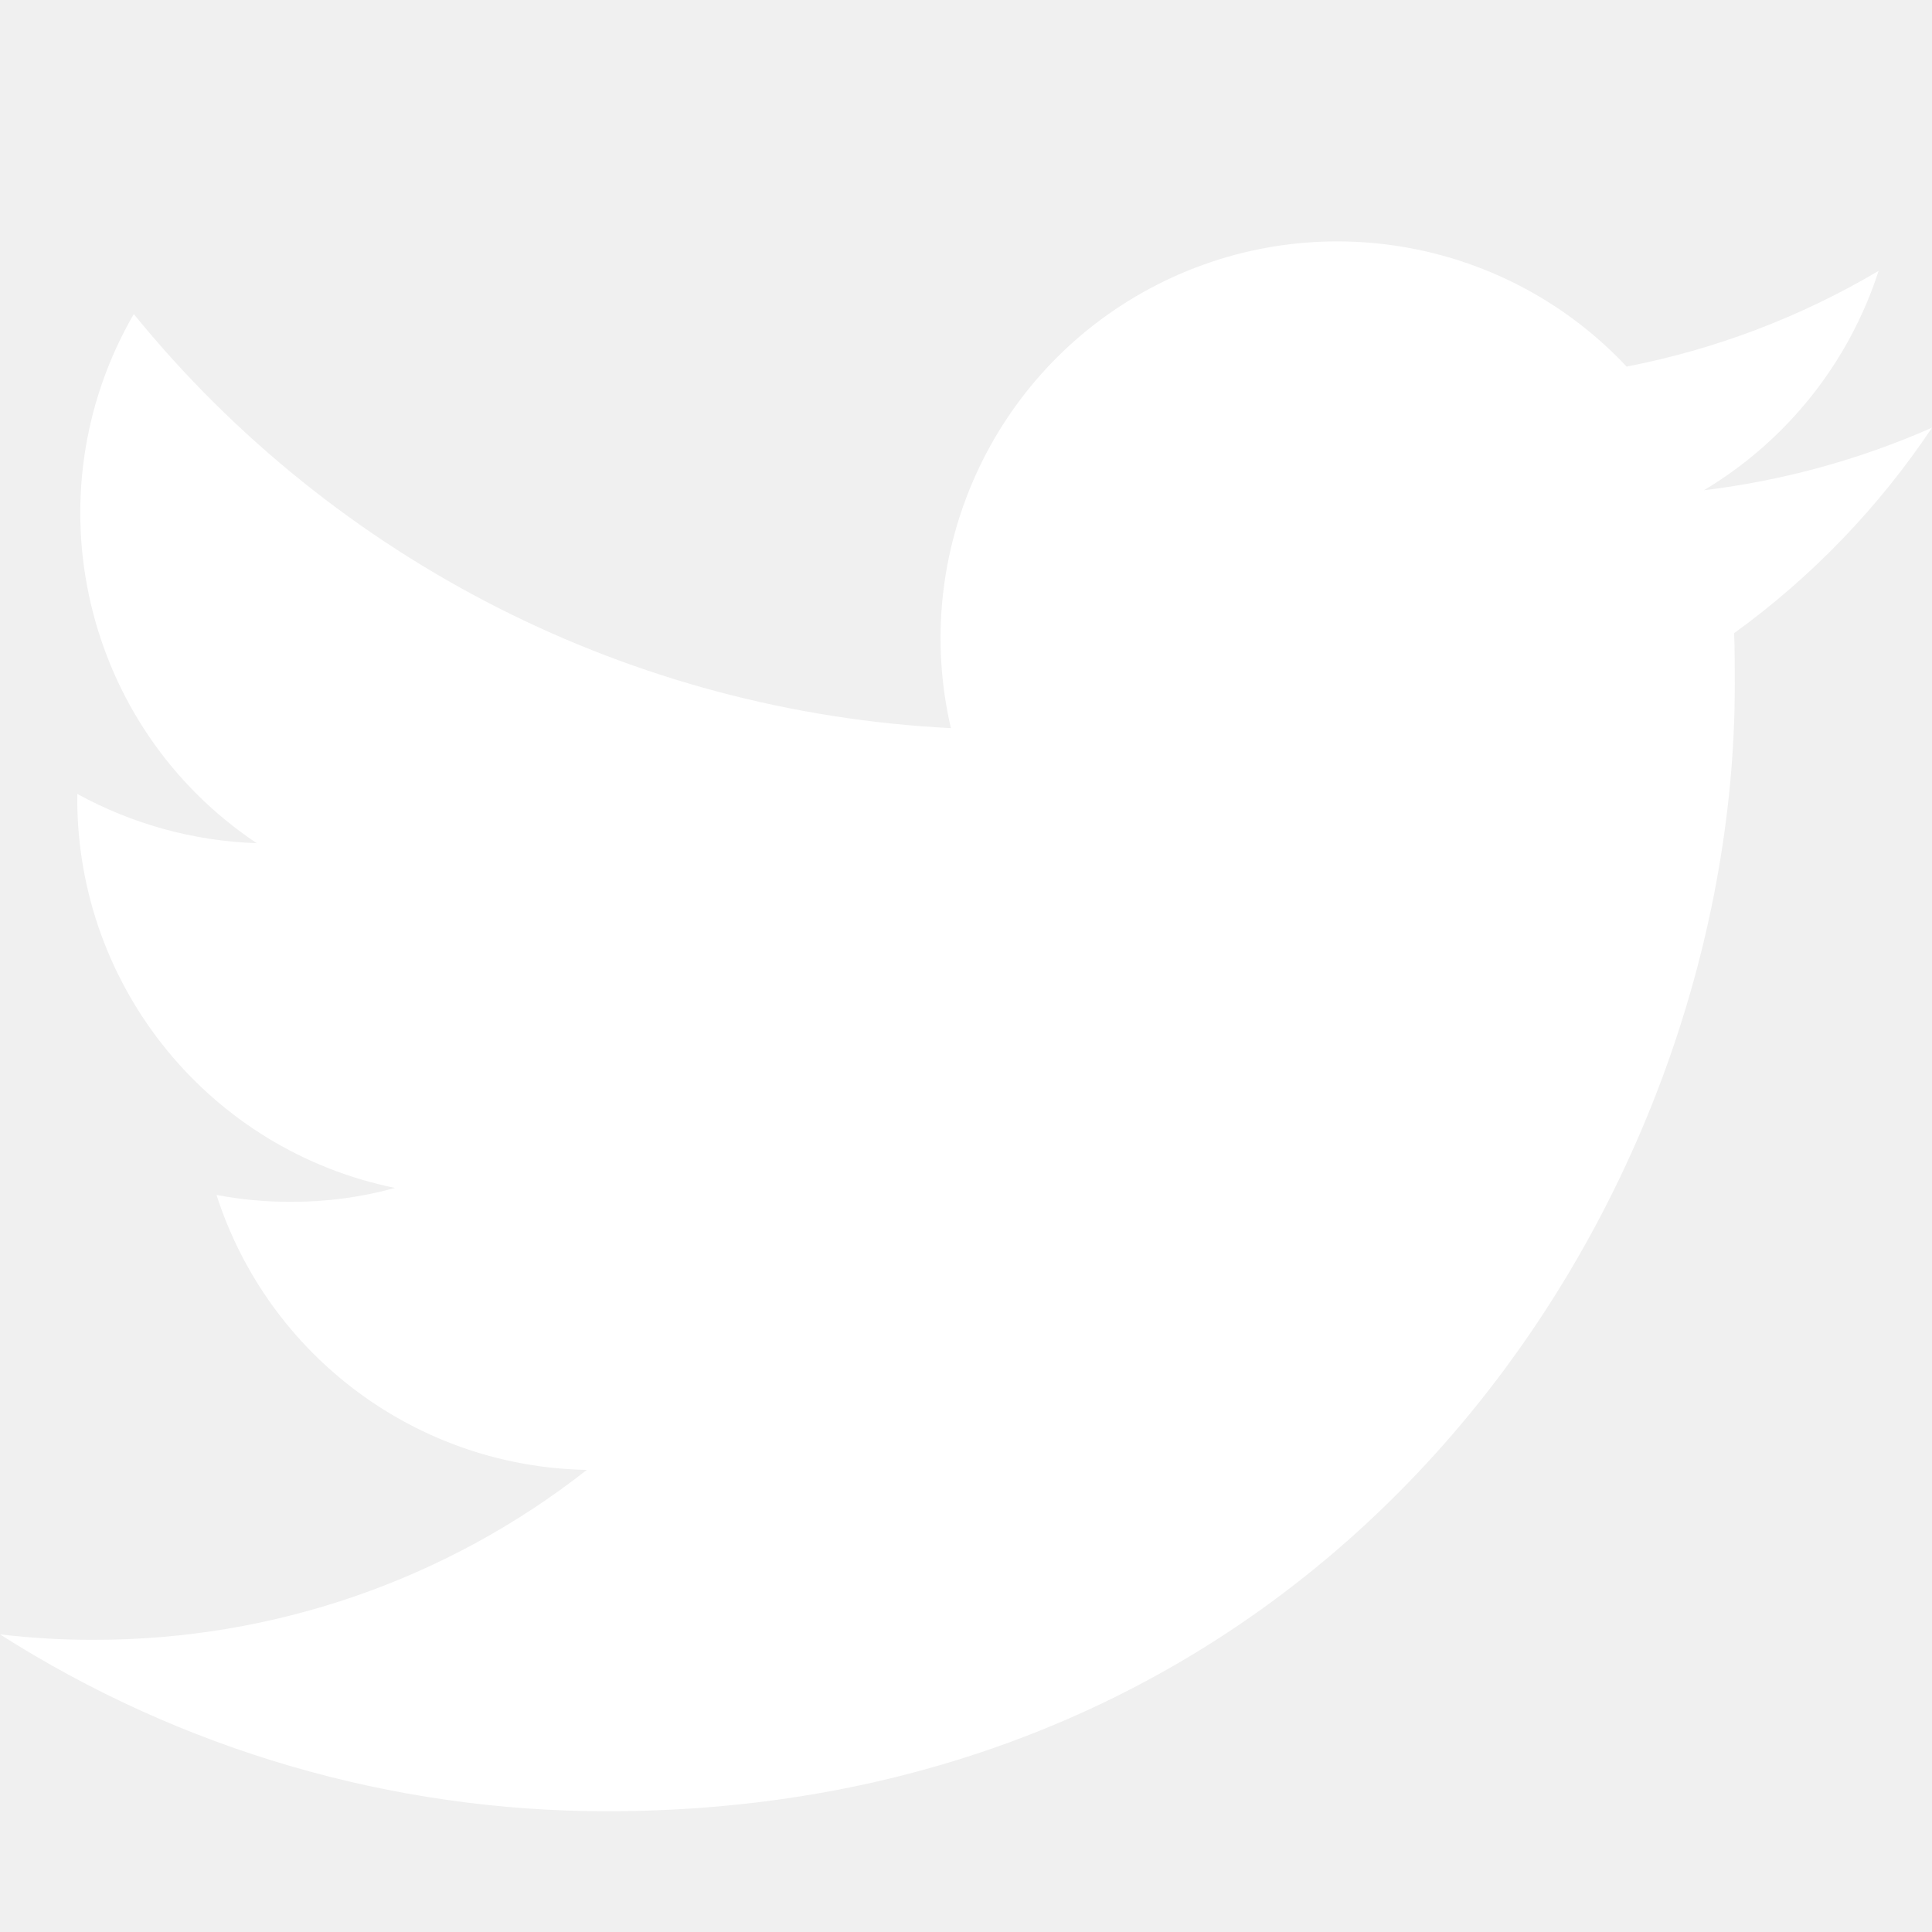
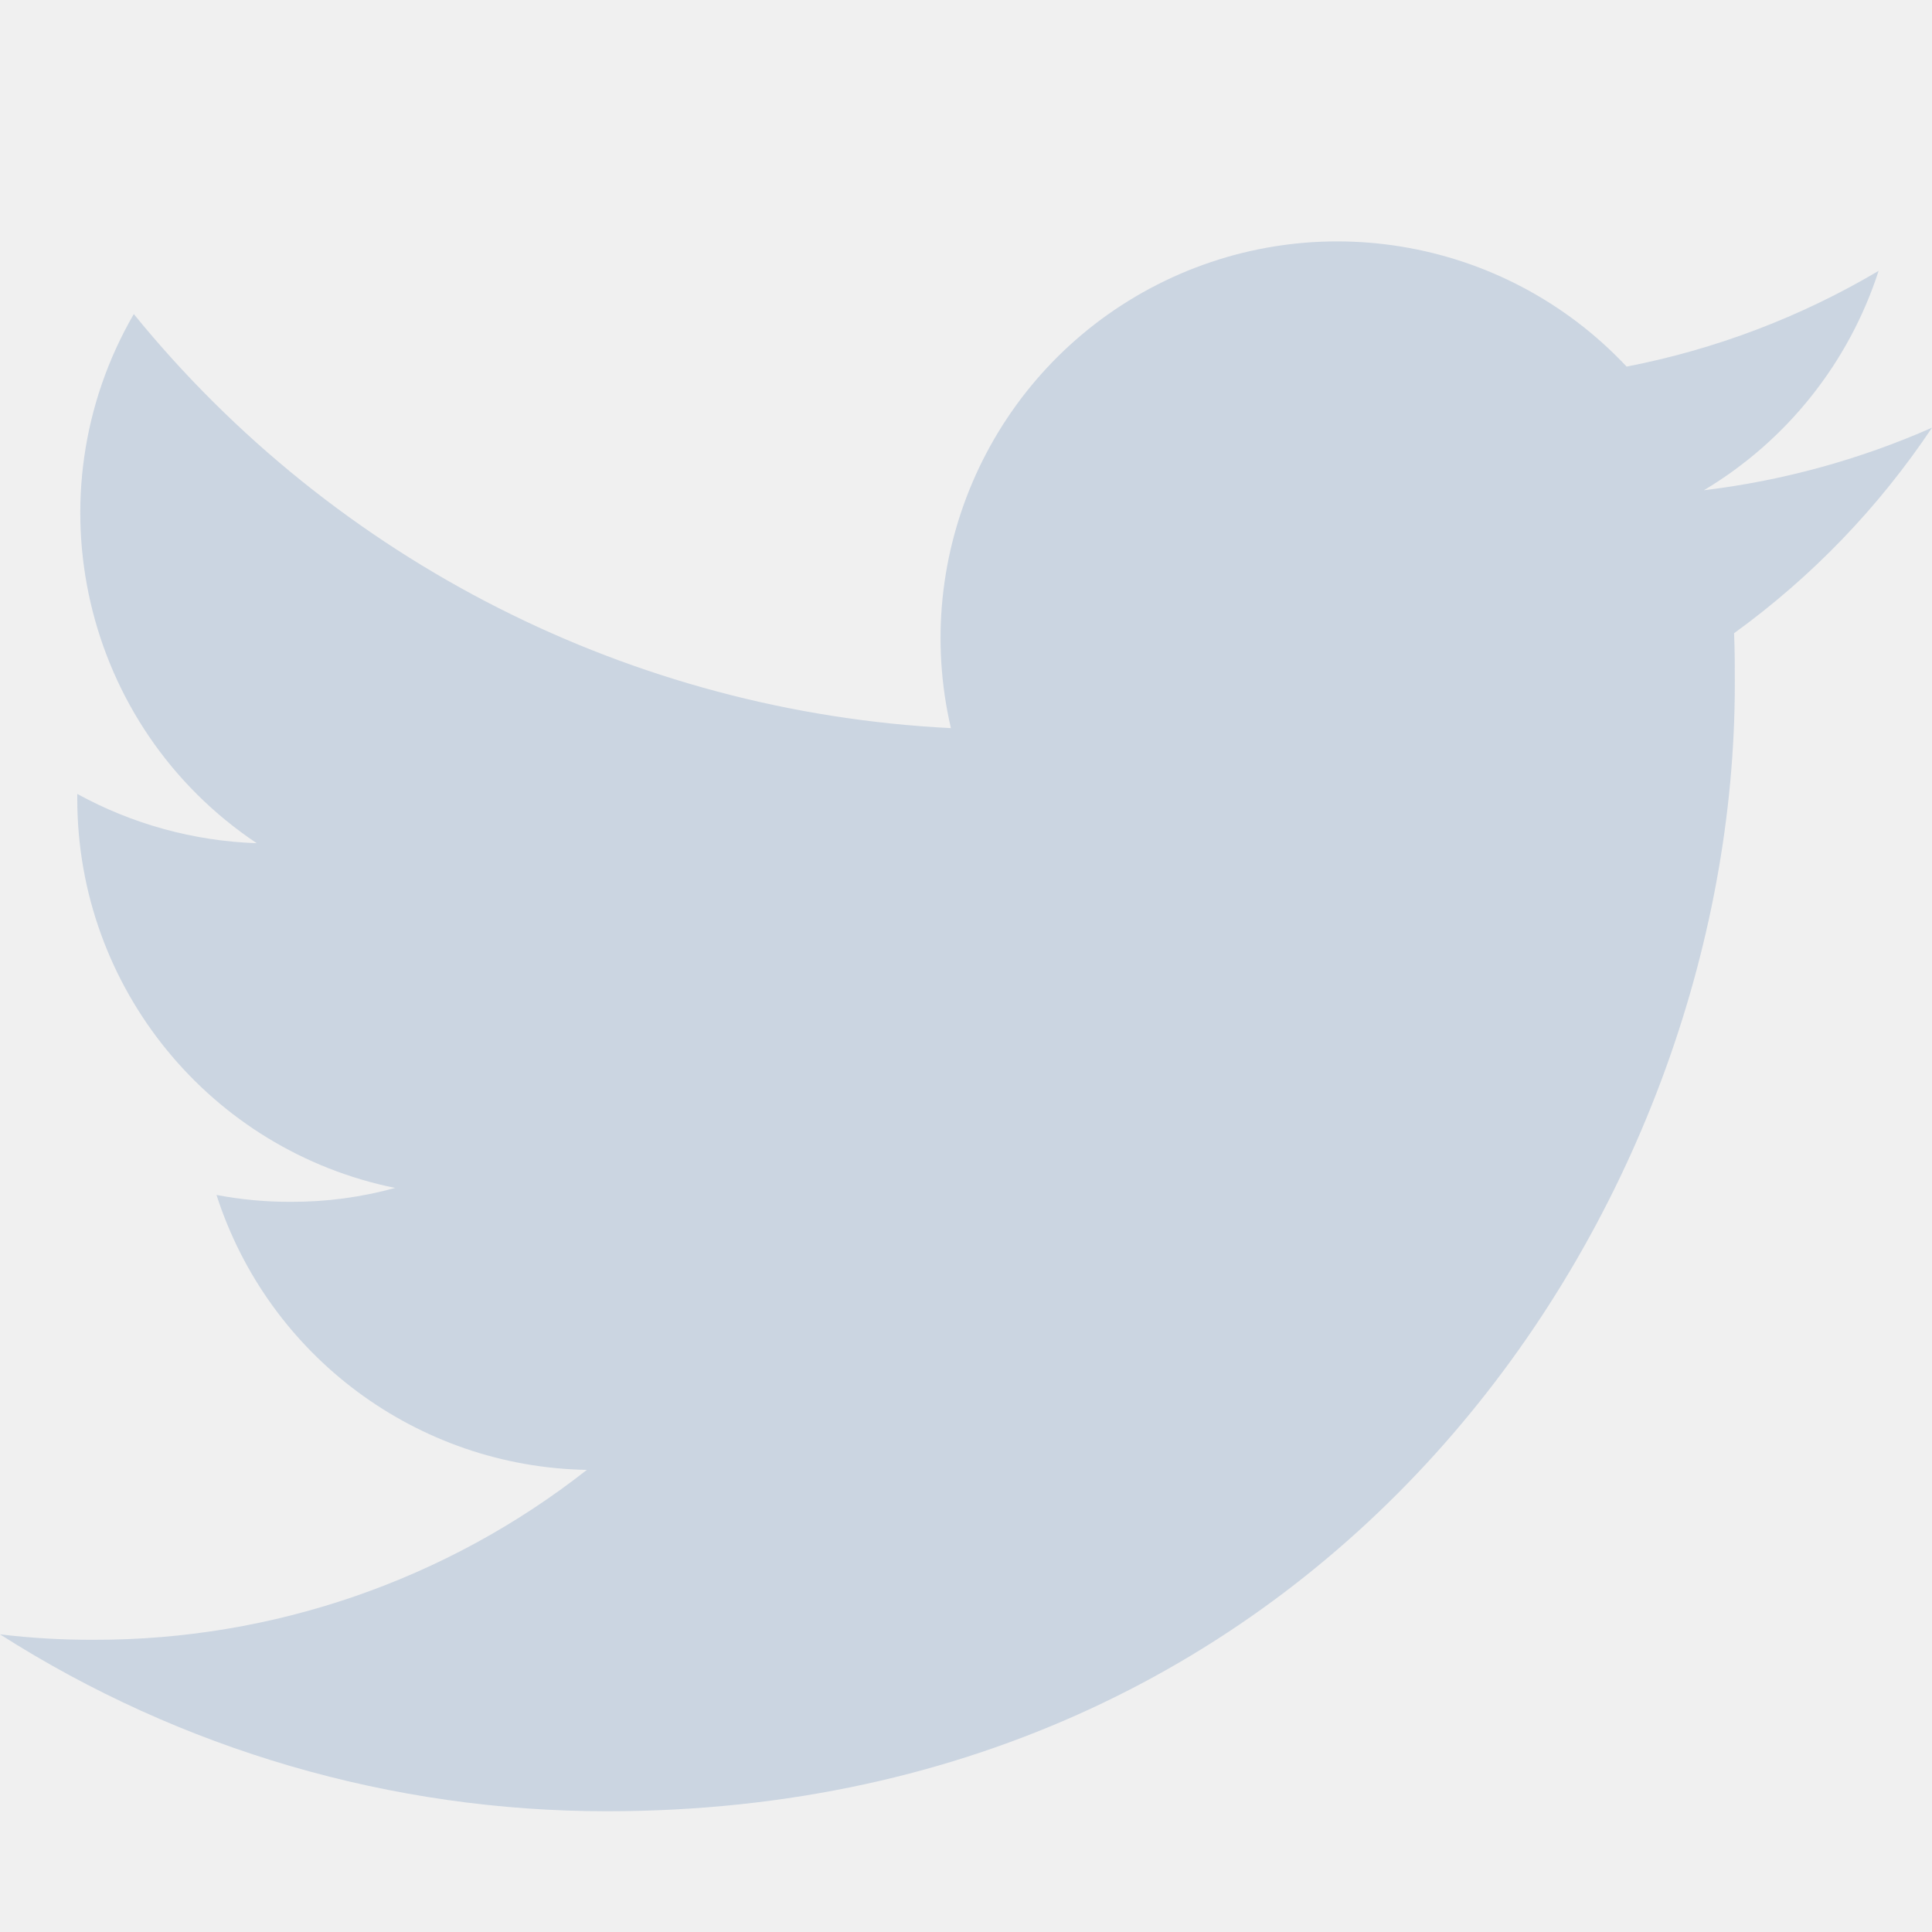
- <svg xmlns="http://www.w3.org/2000/svg" width="12" height="12" fill="#fff" class="bi bi-twitter" viewBox="0 0 16 16">
+ <svg xmlns="http://www.w3.org/2000/svg" width="16" height="16" fill="#cbd5e1" class="bi bi-twitter" viewBox="0 0 16 16">
  <path d="M5.026 15c6.038 0 9.341-5.003 9.341-9.334 0-.14 0-.282-.006-.422A6.685 6.685 0 0 0 16 3.542a6.658 6.658 0 0 1-1.889.518 3.301 3.301 0 0 0 1.447-1.817 6.533 6.533 0 0 1-2.087.793A3.286 3.286 0 0 0 7.875 6.03a9.325 9.325 0 0 1-6.767-3.429 3.289 3.289 0 0 0 1.018 4.382A3.323 3.323 0 0 1 .64 6.575v.045a3.288 3.288 0 0 0 2.632 3.218 3.203 3.203 0 0 1-.865.115 3.23 3.23 0 0 1-.614-.057 3.283 3.283 0 0 0 3.067 2.277A6.588 6.588 0 0 1 .78 13.58a6.32 6.32 0 0 1-.78-.045A9.344 9.344 0 0 0 5.026 15z" />
</svg>
